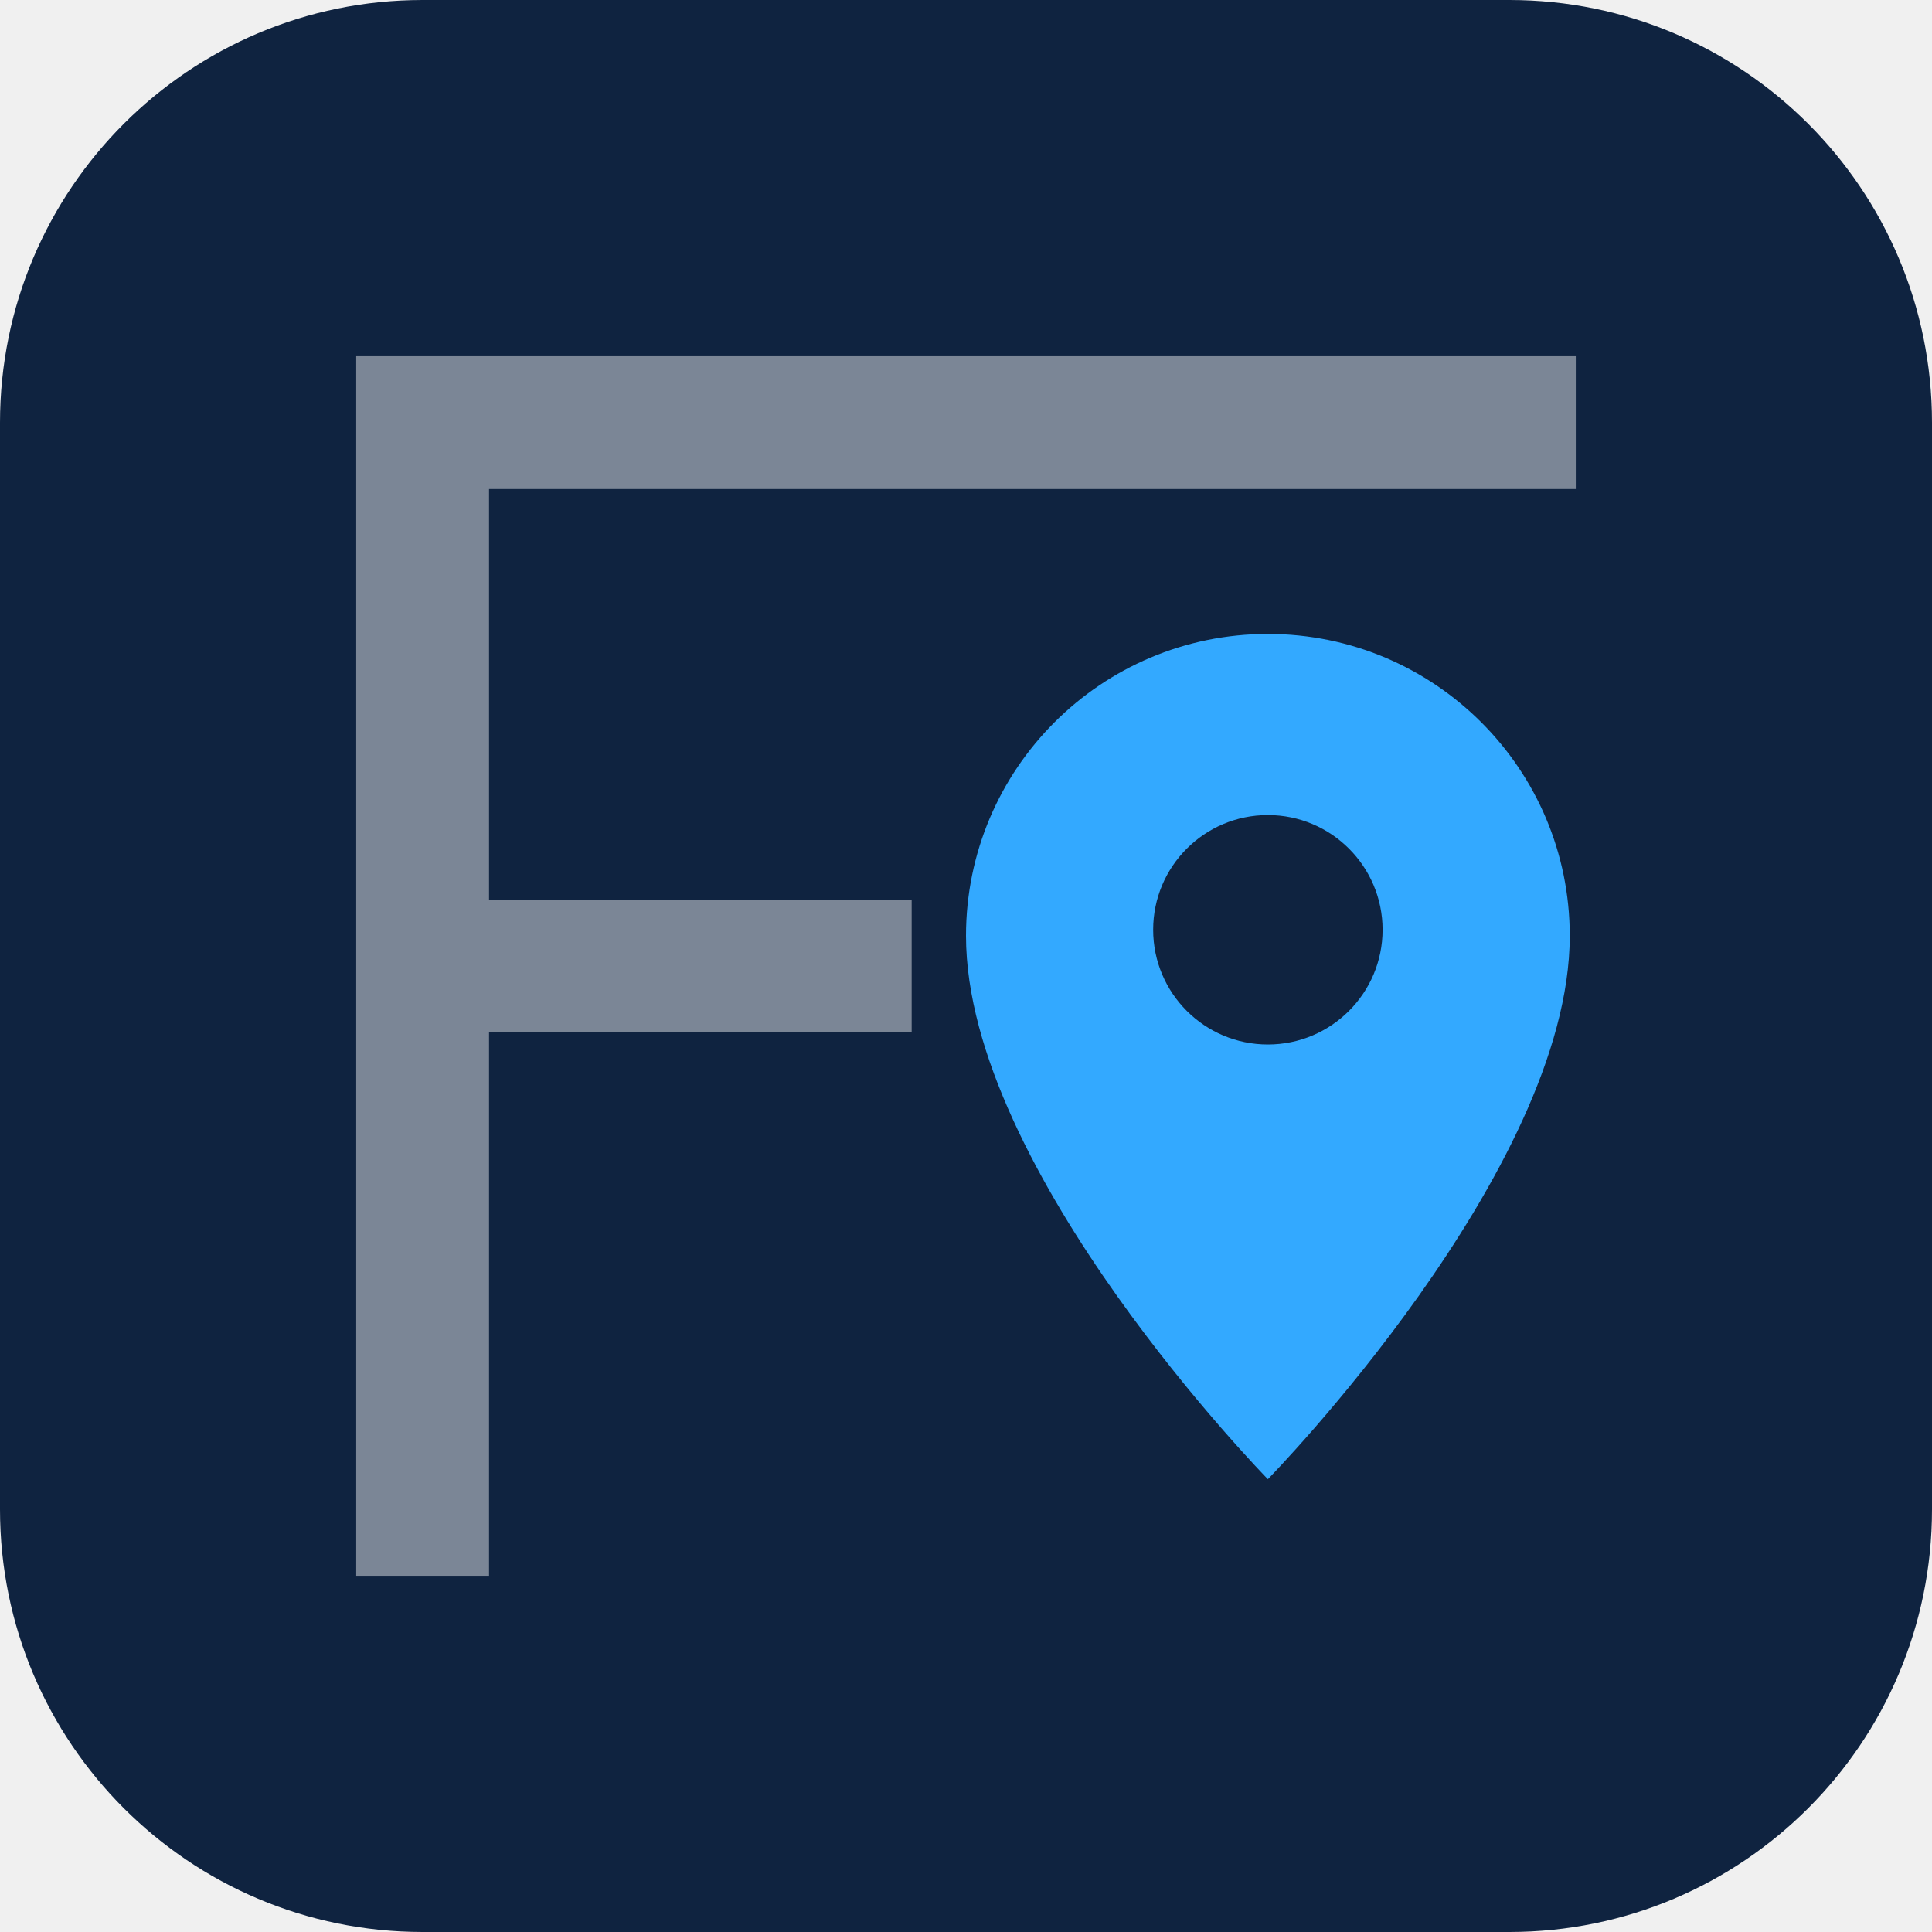
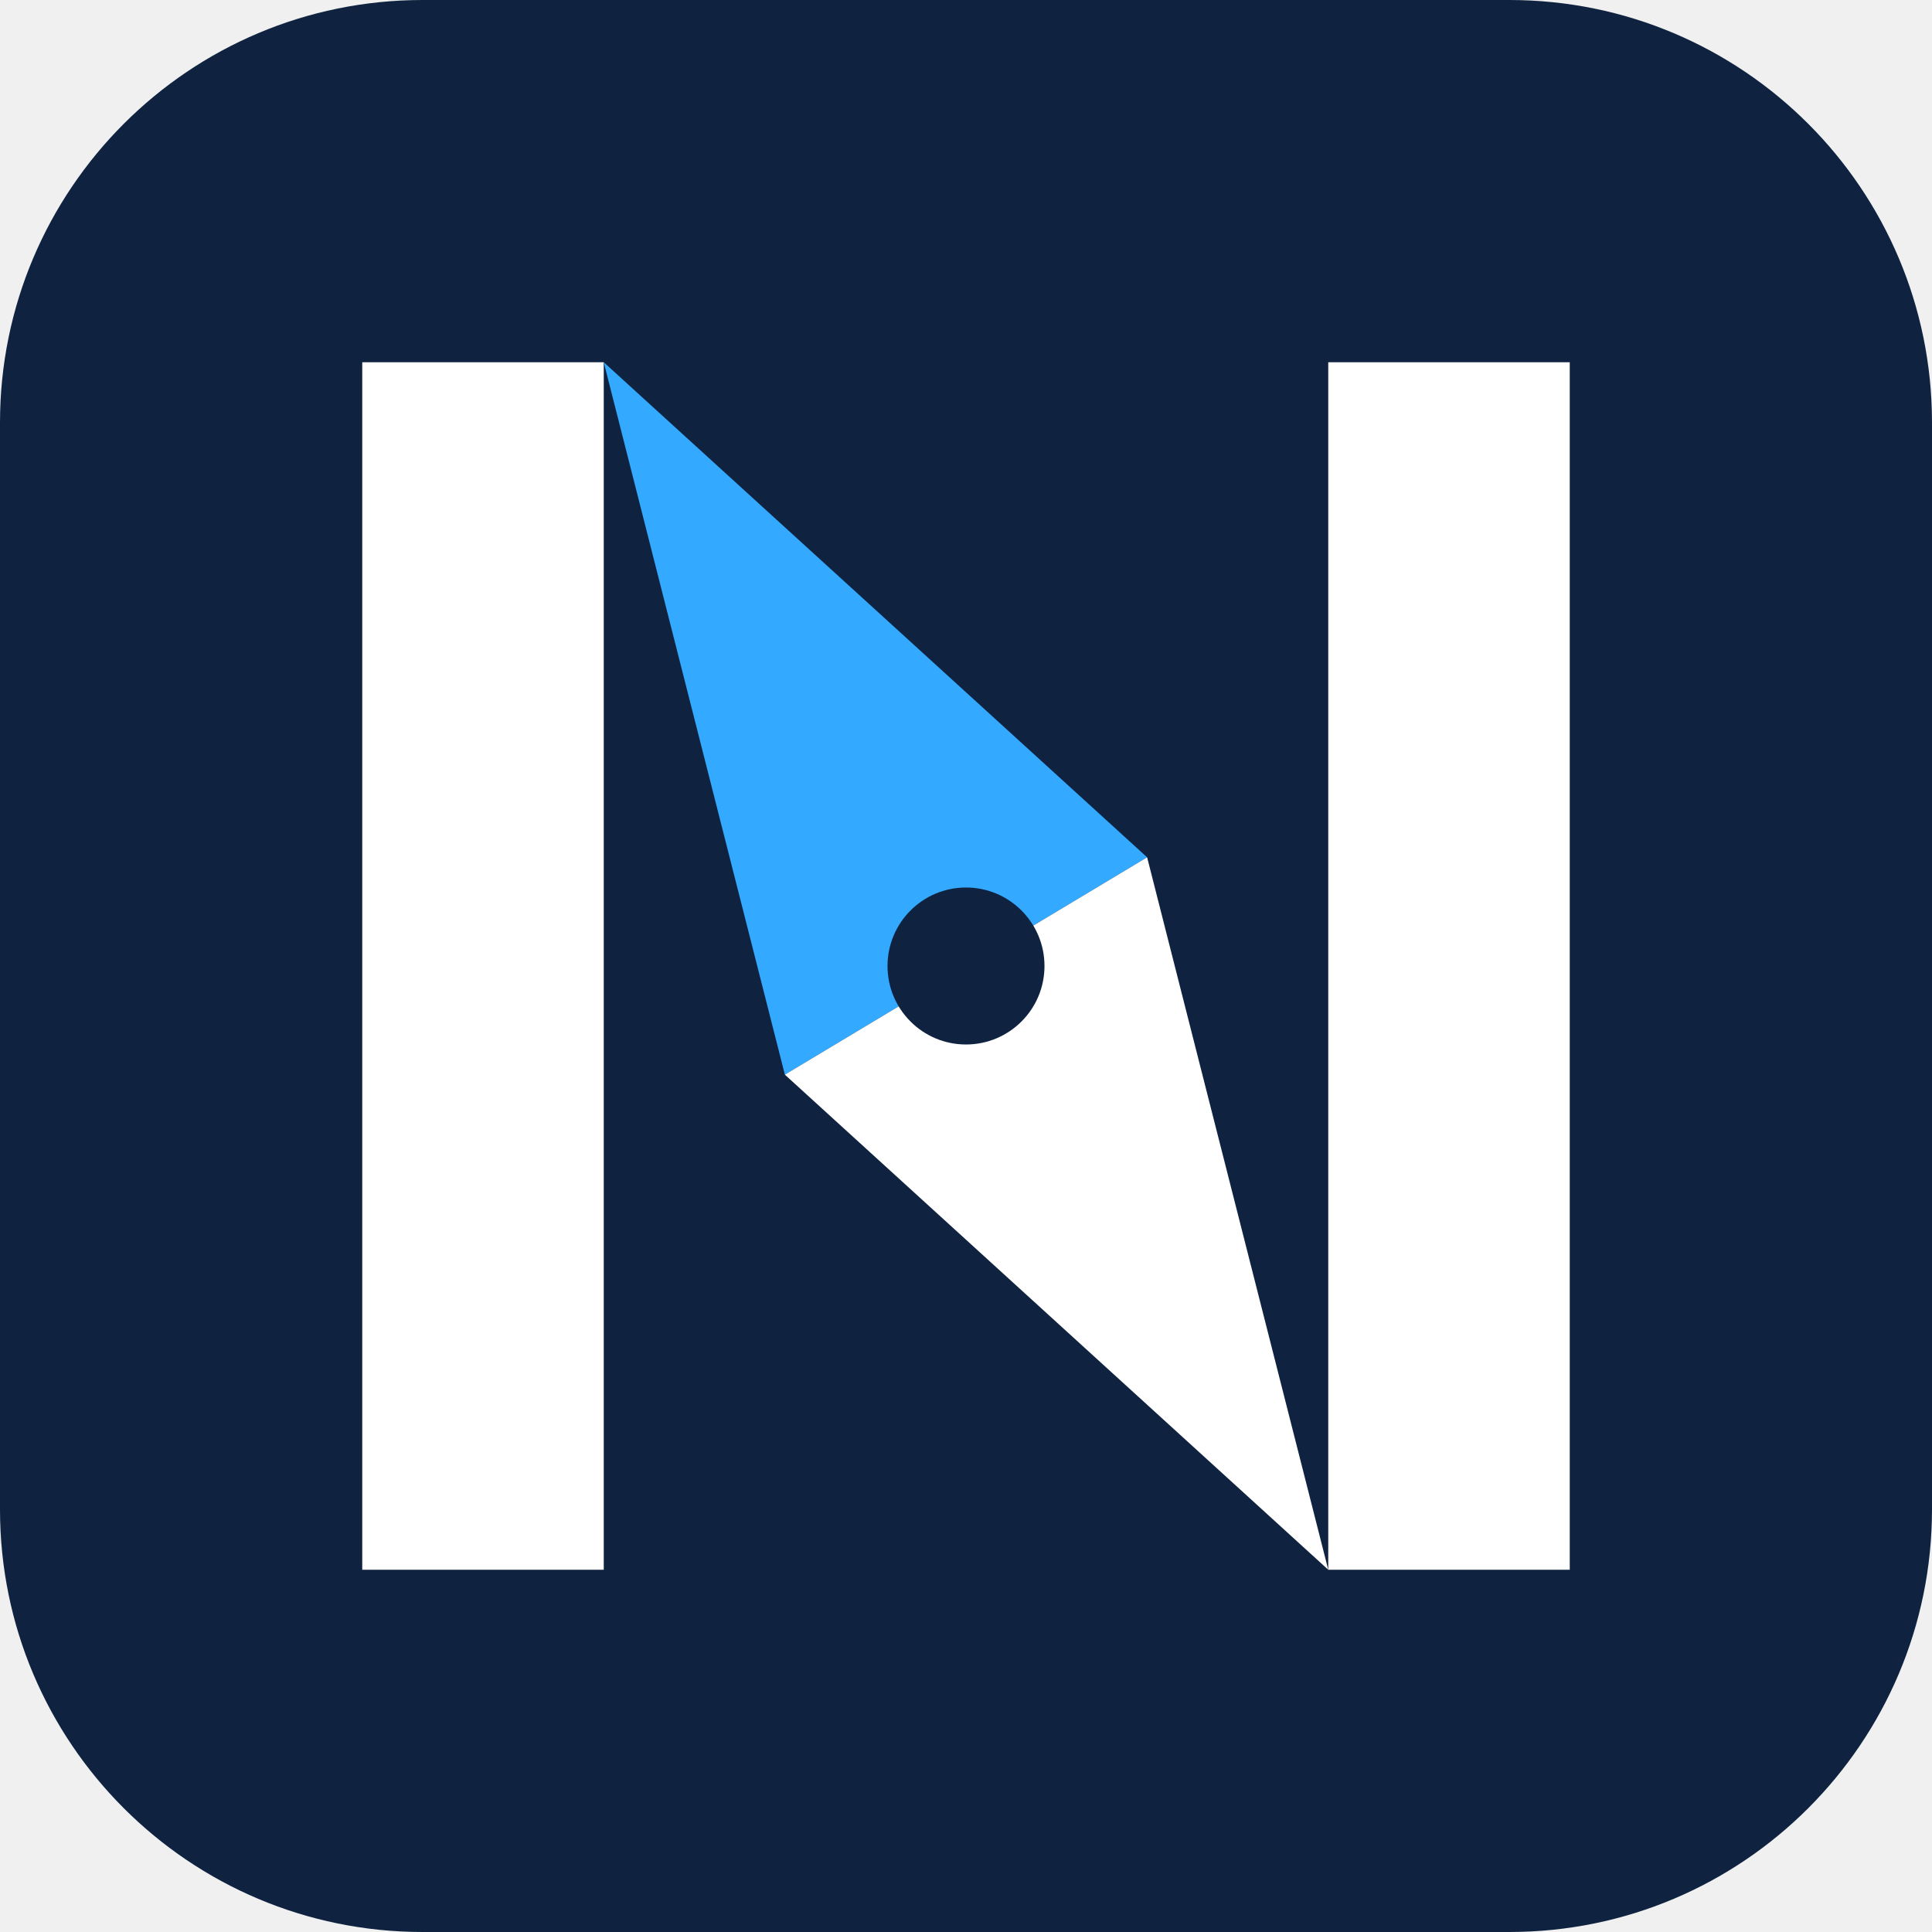
- <svg xmlns="http://www.w3.org/2000/svg" viewBox="0 0 32 32">
-   <rect width="32" height="32" rx="7" fill="#0f2340" />
-   <path d="M7 25V7h18M7 16h7" fill="none" stroke="#ffffff" stroke-opacity="0.45" stroke-width="2.2" stroke-linecap="square" />
-   <path d="M21 10.5a5 5 0 0 0-5 5c0 3.9 5 9 5 9s5-5.1 5-9a5 5 0 0 0-5-5Z" fill="#33a9ff" />
-   <circle cx="21" cy="15.4" r="1.9" fill="#0f2340" />
+ <svg xmlns="http://www.w3.org/2000/svg" viewBox="0 0 64 64">
+   <rect width="64" height="64" rx="14" fill="#0F2340" />
+   <path d="M12 12h8v40h-8ZM44 12h8v40h-8Z" fill="#FFFFFF" />
+   <path d="M20 12 38 28.4 26 35.6Z" fill="#33A9FF" />
+   <path d="M44 52 26 35.6 38 28.4Z" fill="#FFFFFF" />
+   <circle cx="32" cy="32" r="2.6" fill="#0F2340" />
</svg>
